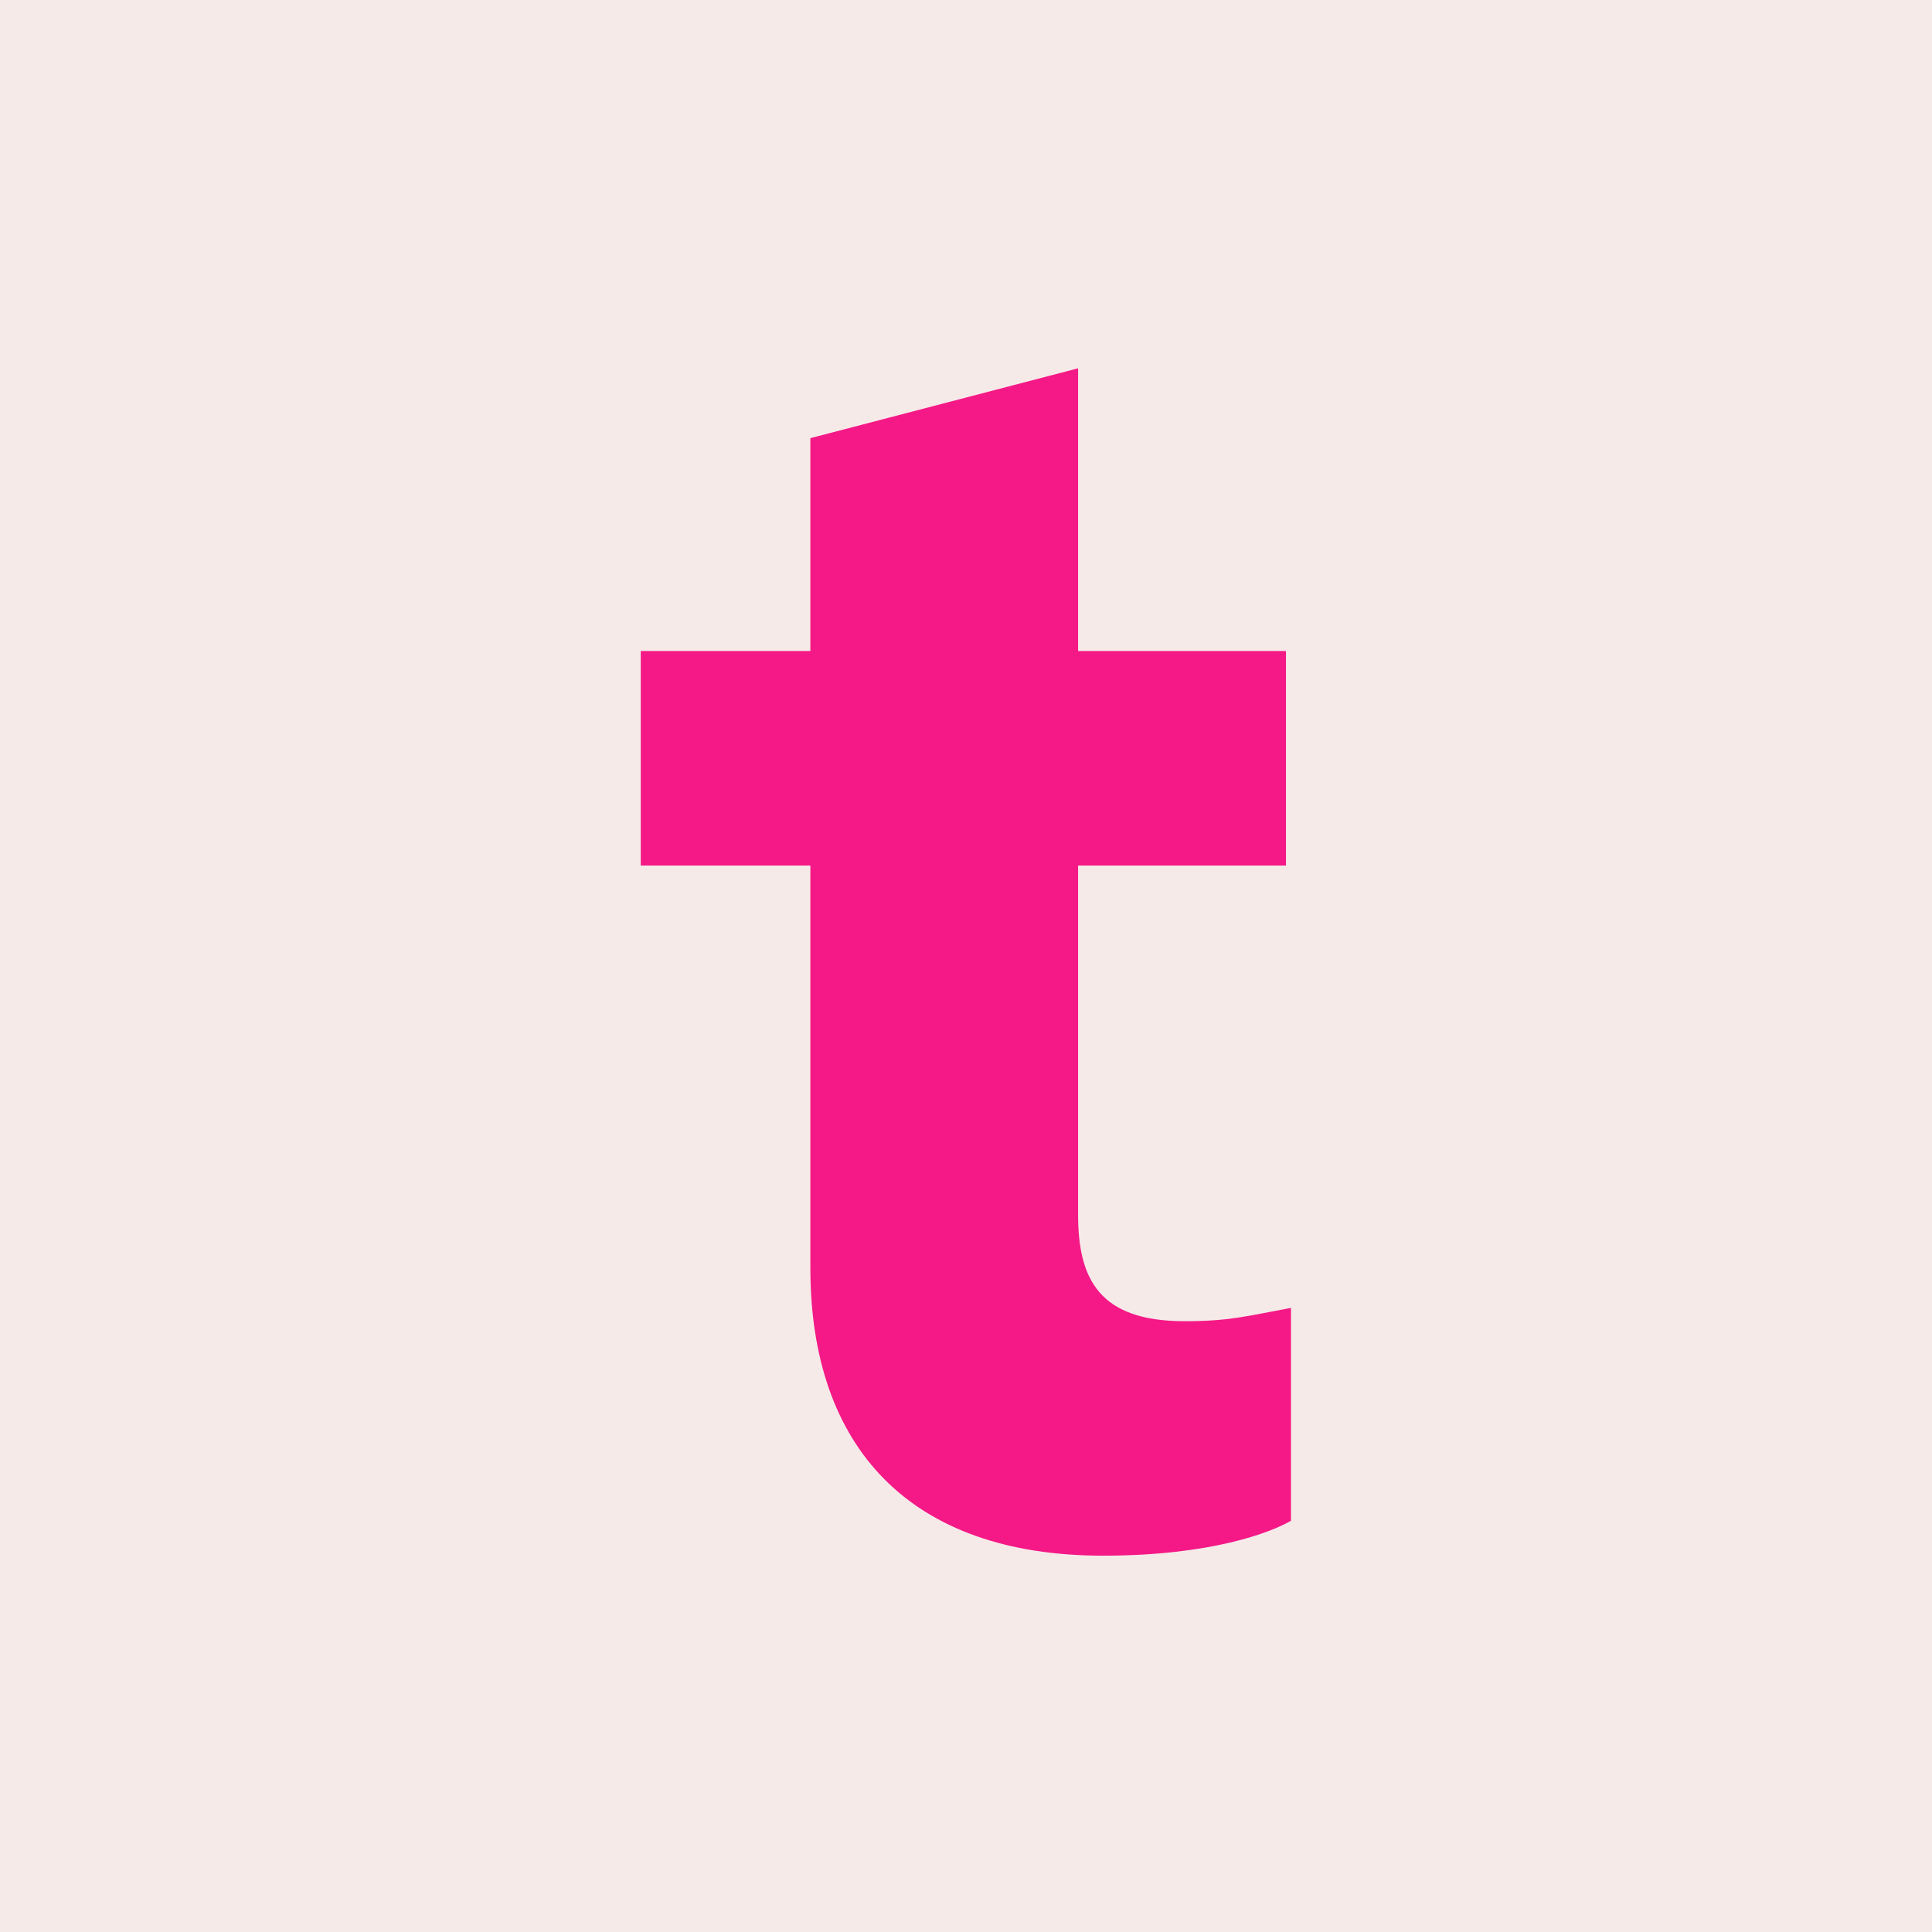
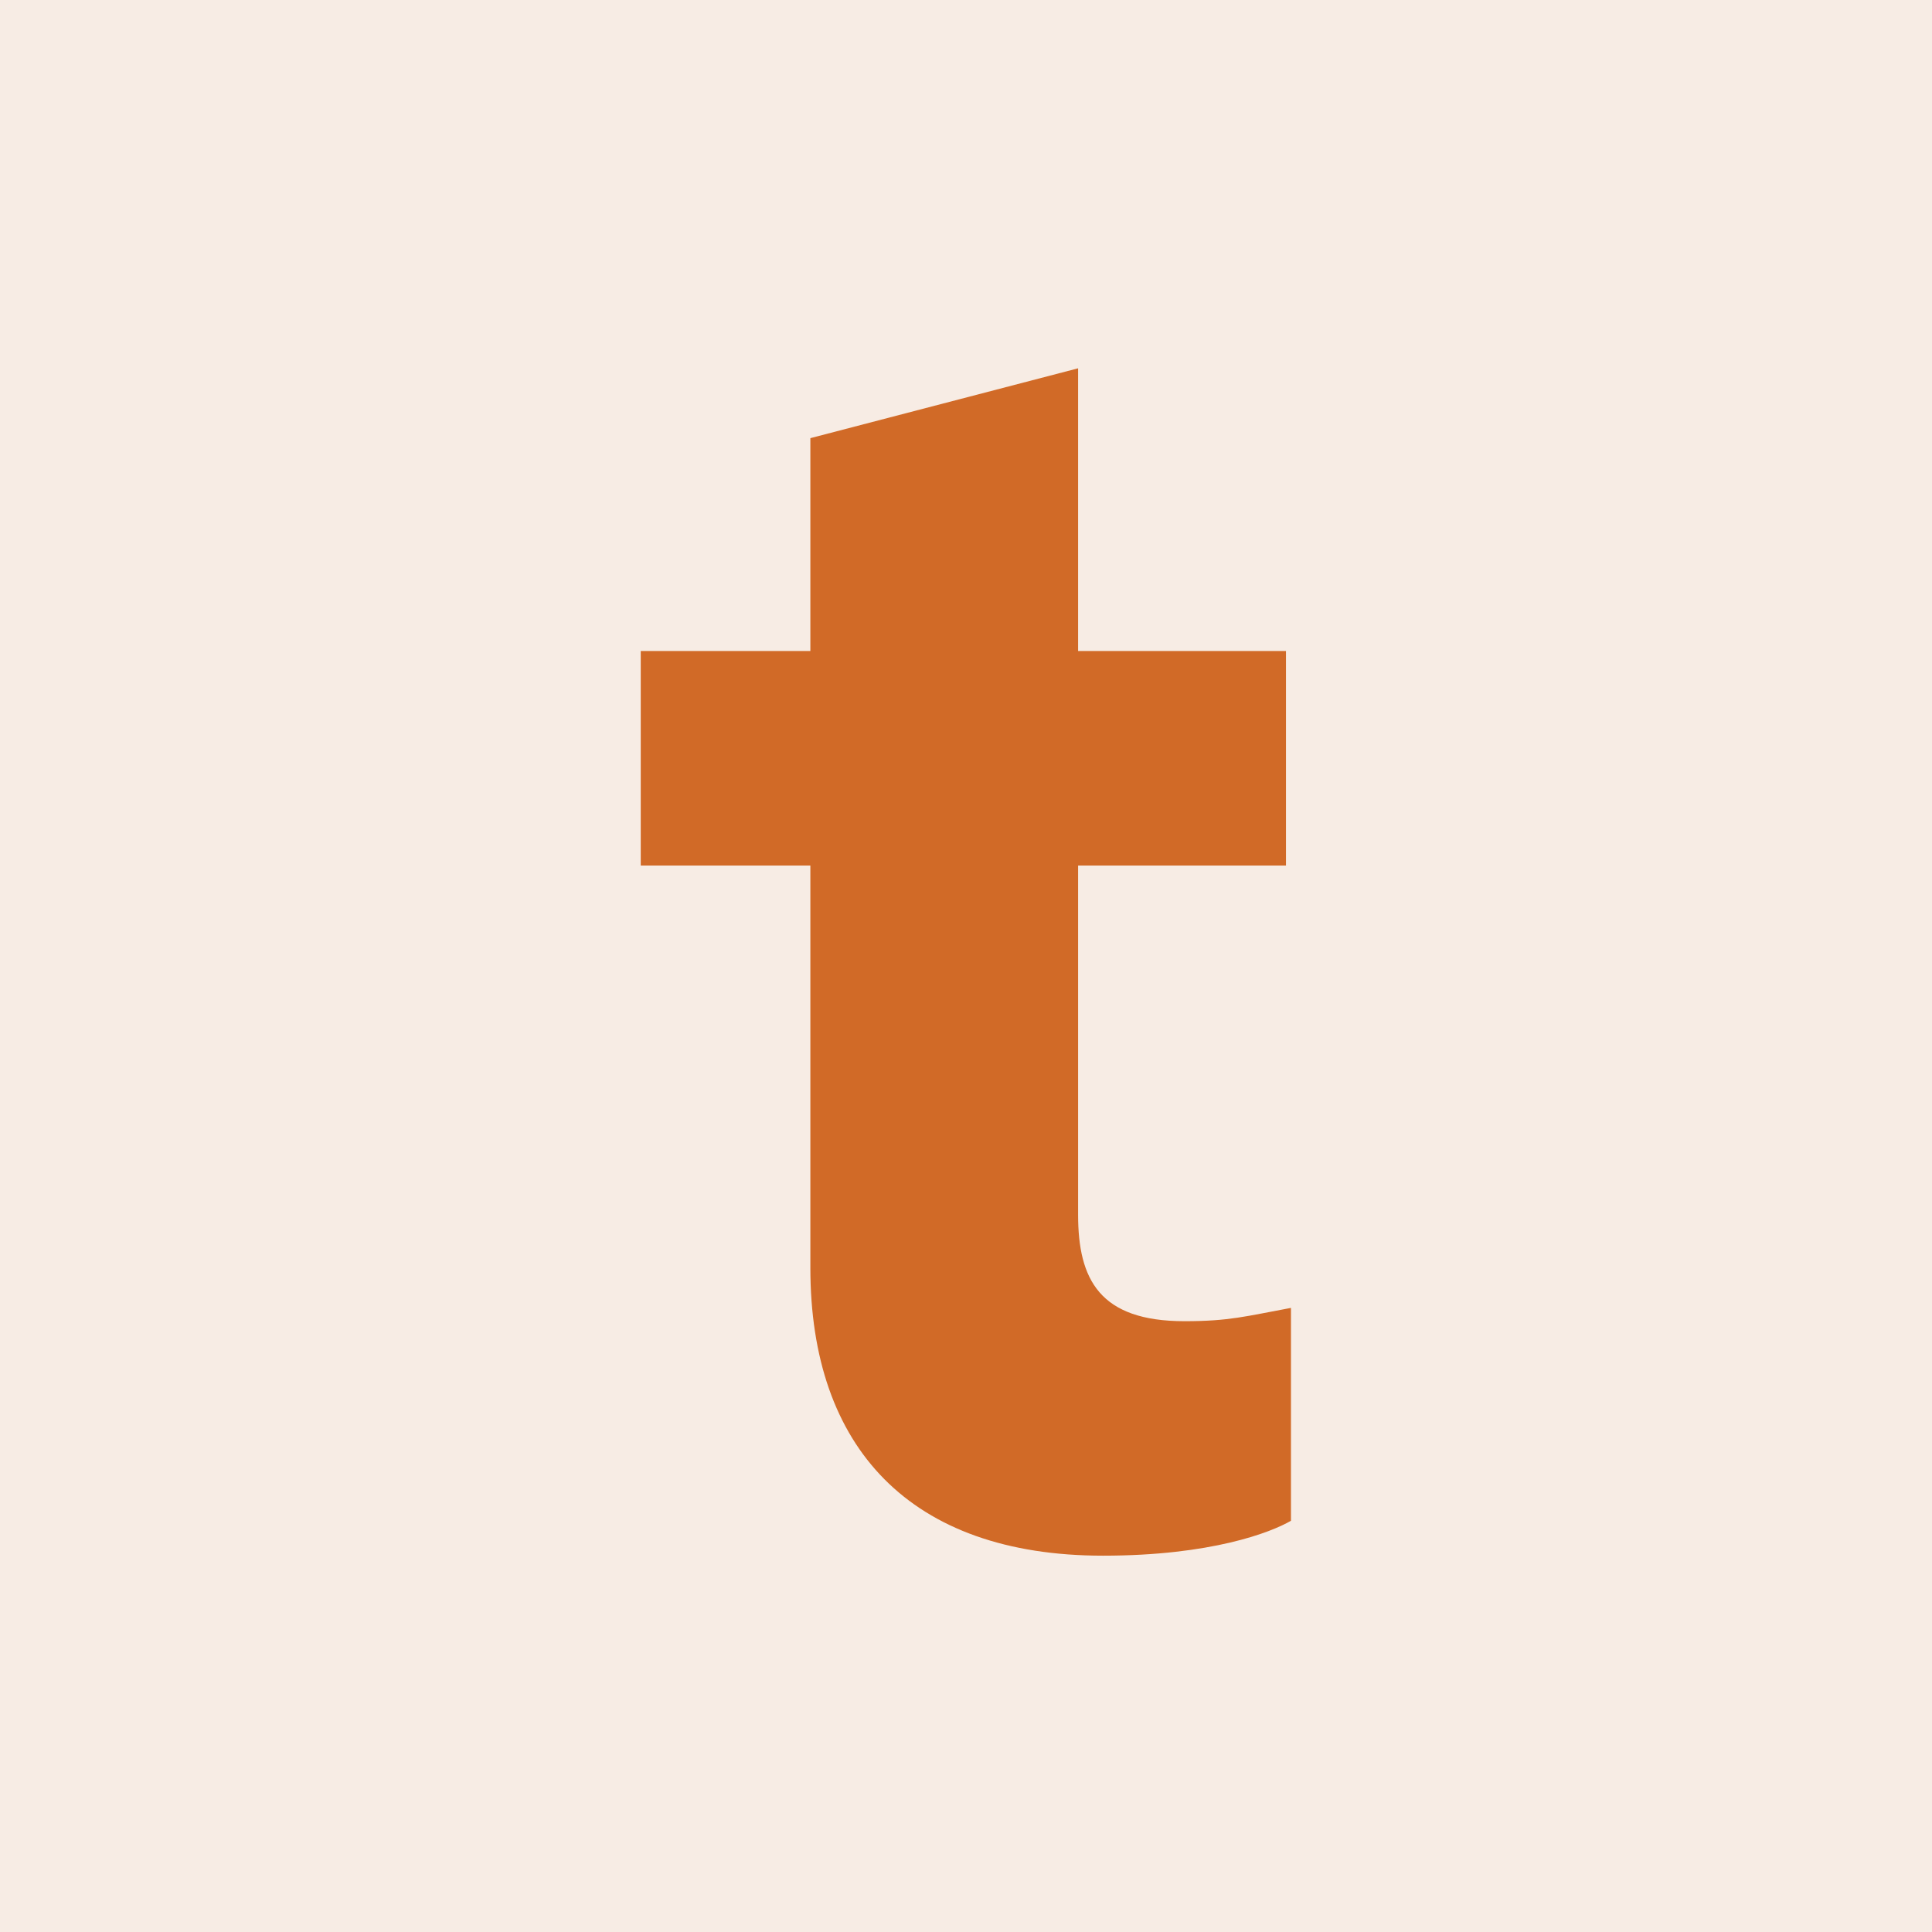
<svg xmlns="http://www.w3.org/2000/svg" width="790" height="790" viewBox="0 0 790 790" fill="none">
-   <rect width="790" height="790" fill="#F6EAE9" />
-   <path d="M139 367C81 367 51 334.5 51 280.5V159.5H0V95H51V31L131.5 10V95H194V159.5H131.5V264.5C131.5 284 138 296.5 163.5 296.5C177 296.5 182 295 195.5 292.5V356.5C189.5 360 171.5 367 139 367Z" fill="#F41986" transform="translate(262 137) scale(1.36)" />
+   <rect width="790" height="790" fill="#F7ECE4" />
+   <path d="M139 367C81 367 51 334.5 51 280.5V159.5H0V95H51V31L131.5 10V95H194V159.5H131.5V264.5C131.5 284 138 296.5 163.5 296.5C177 296.5 182 295 195.5 292.5V356.5C189.5 360 171.5 367 139 367Z" fill="#D16A27" transform="translate(262 137) scale(1.36)" />
</svg>
